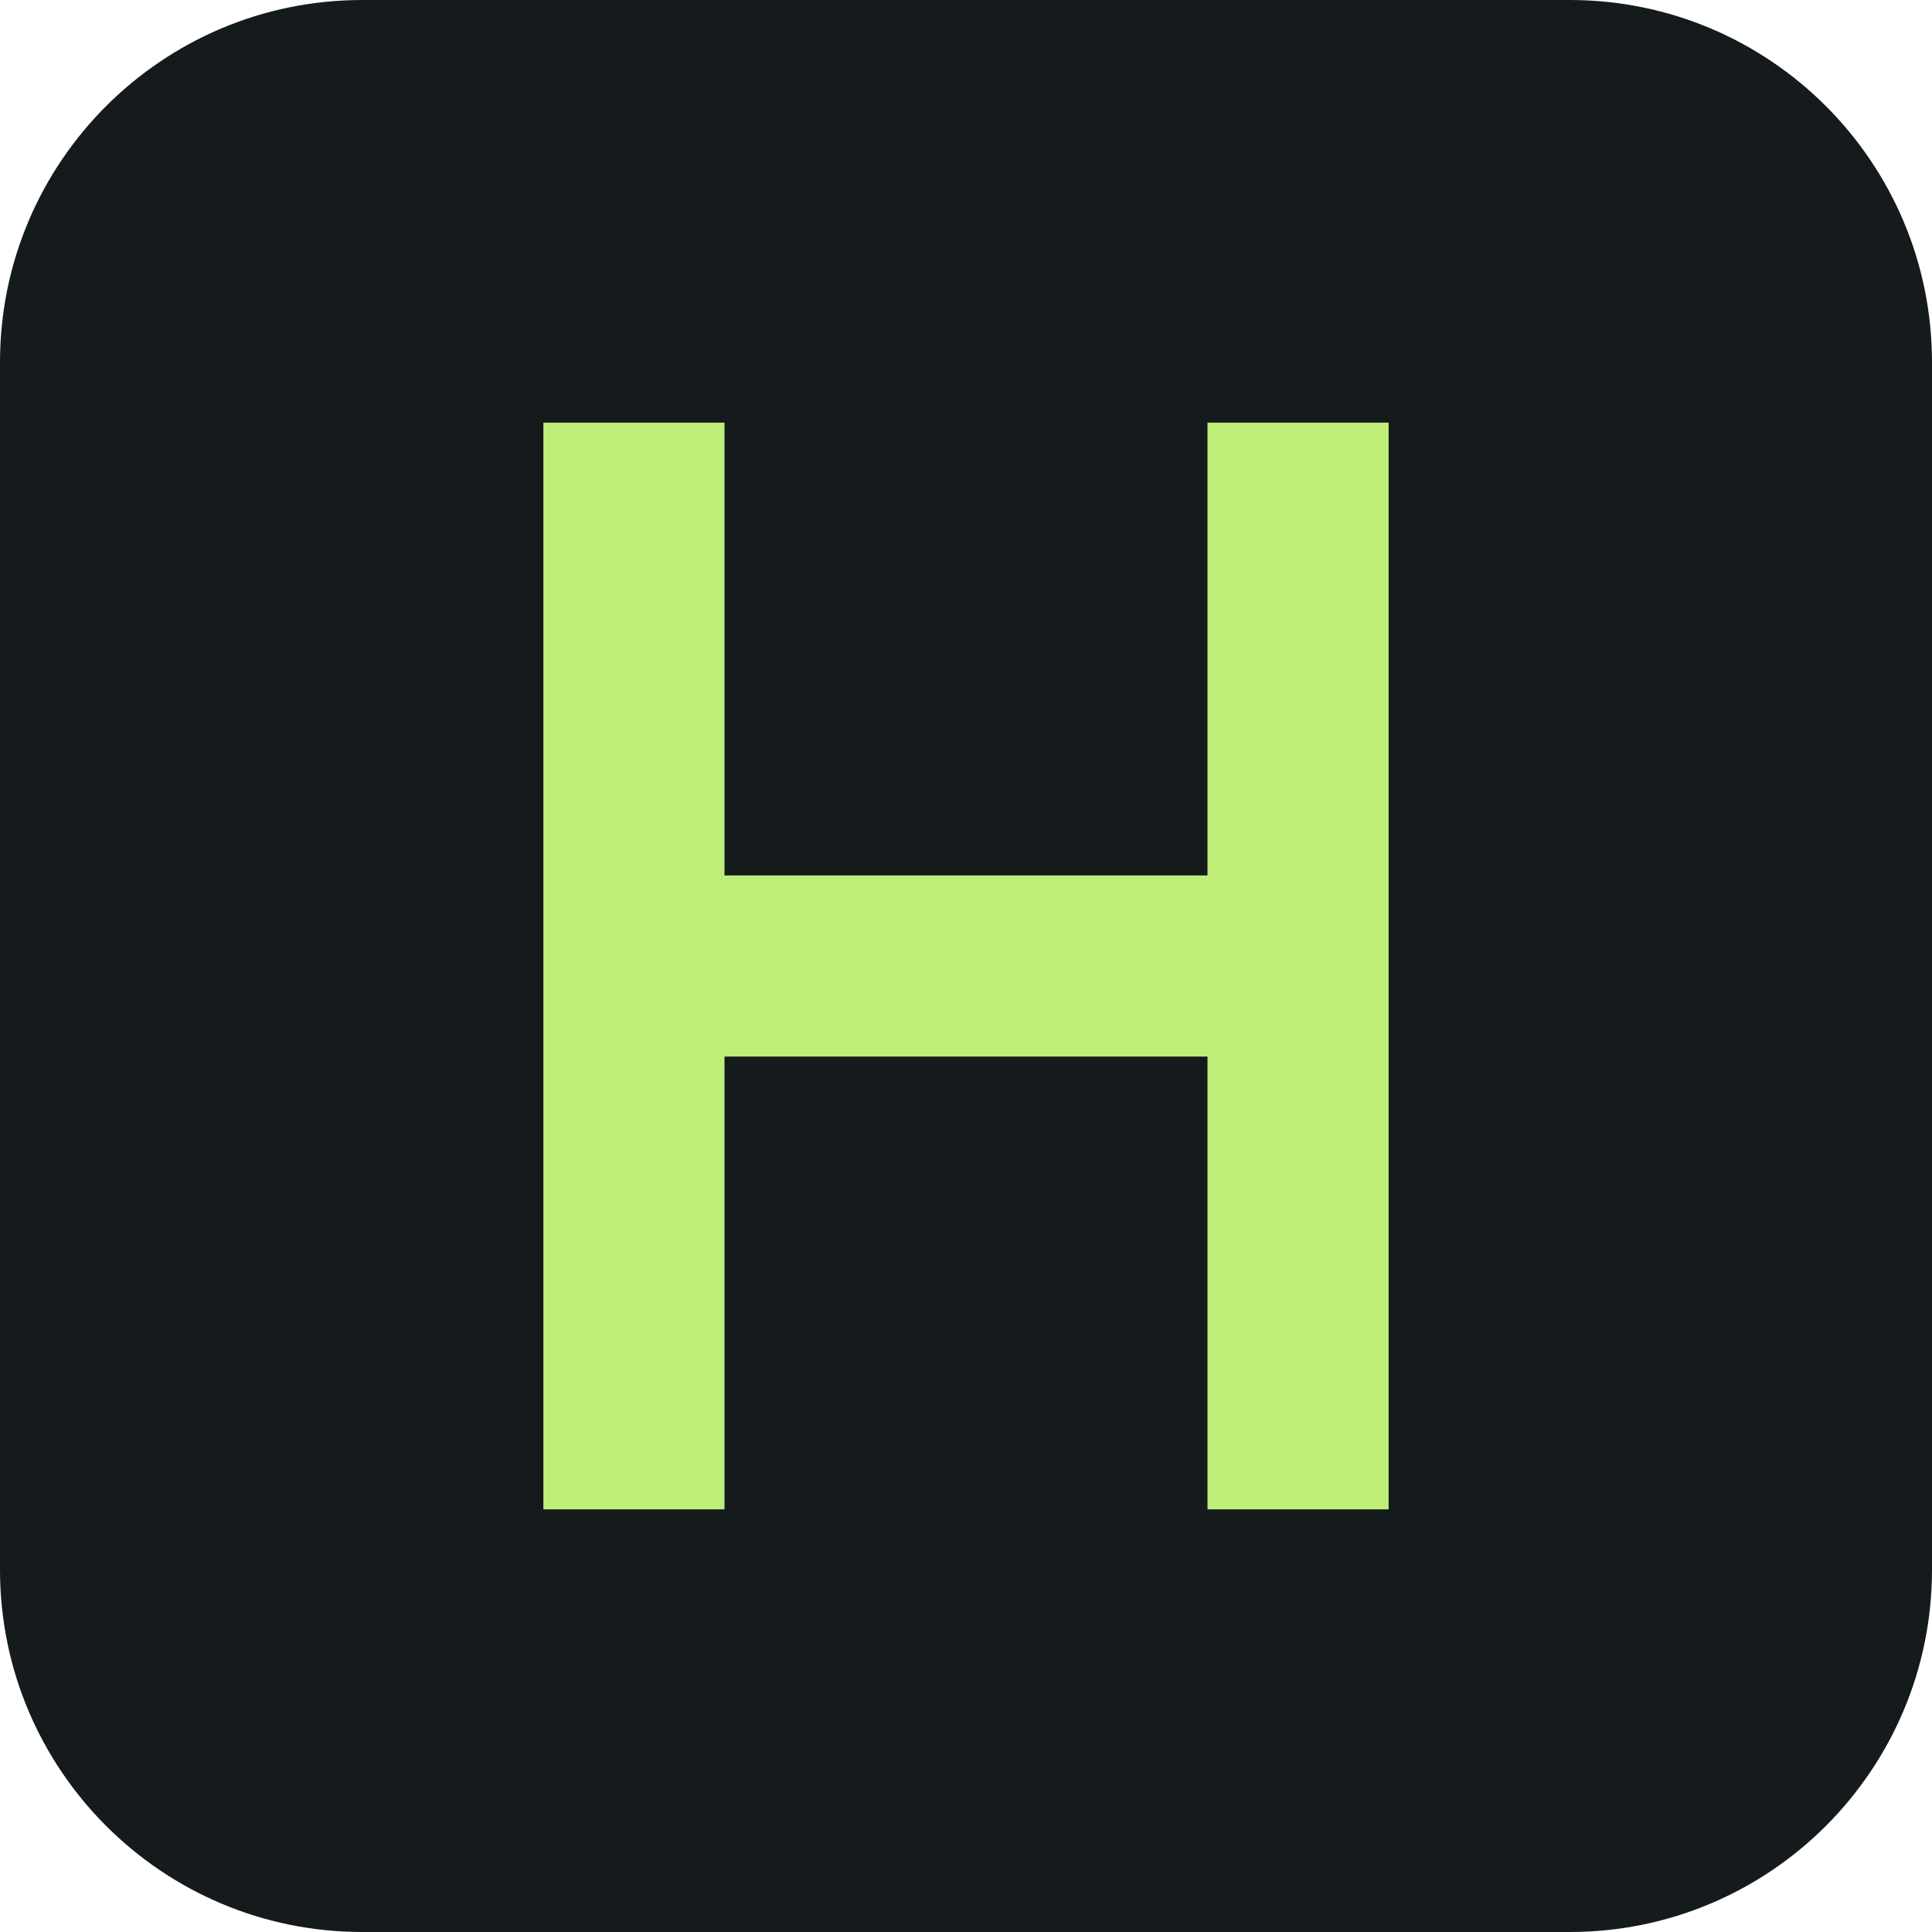
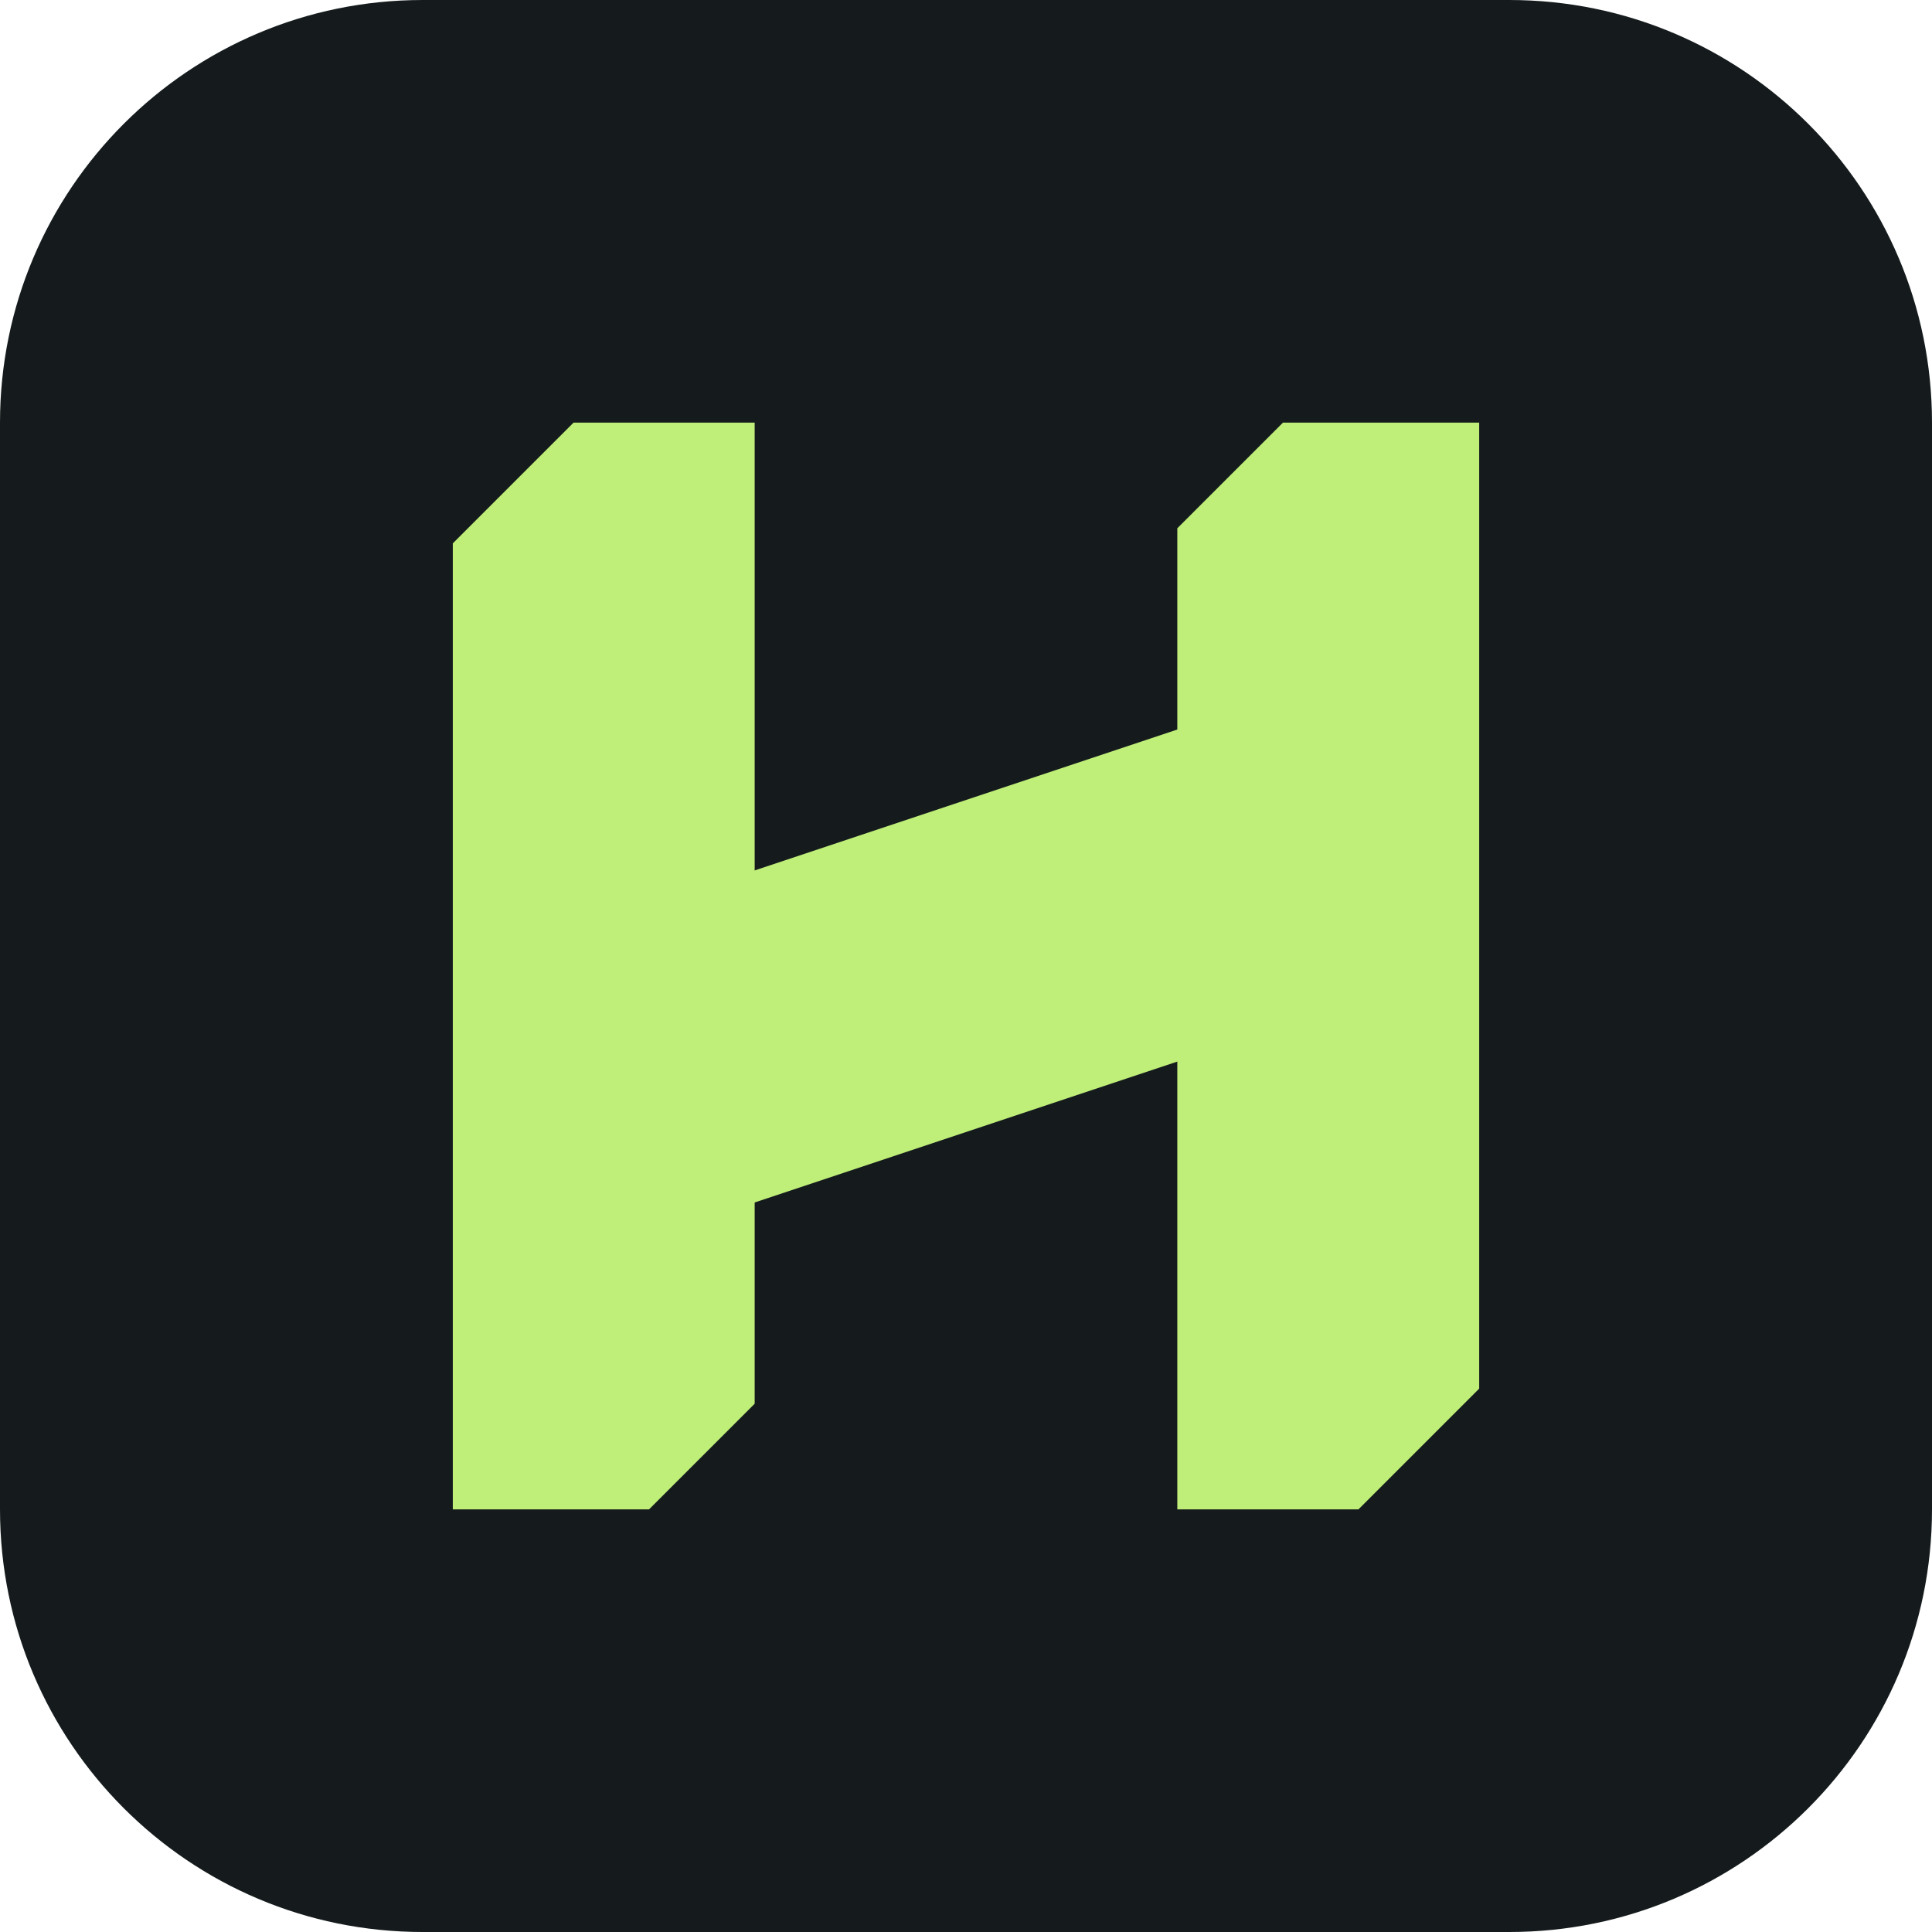
- <svg xmlns="http://www.w3.org/2000/svg" width="128" height="128" viewBox="0 0 128 128">
-   <rect width="128" height="128" rx="24" fill="#151b1c" />
-   <path d="M36 28h12v30h32V28h12v72H80V70H48v30H36z" fill="#bfef79" />
+ <svg xmlns="http://www.w3.org/2000/svg" width="512" height="512" viewBox="0 0 128 128" role="img" aria-label="HyperCast">
+   <rect width="128" height="128" rx="28" fill="#151b1c" />
+   <path d="M38 28h12v65l-7 7H30V36z M85 28h13v64l-8 8H78V35z" fill="#bfef79" />
+   <path d="M46 59l36-12v22L46 81z" fill="#bfef79" />
</svg>
